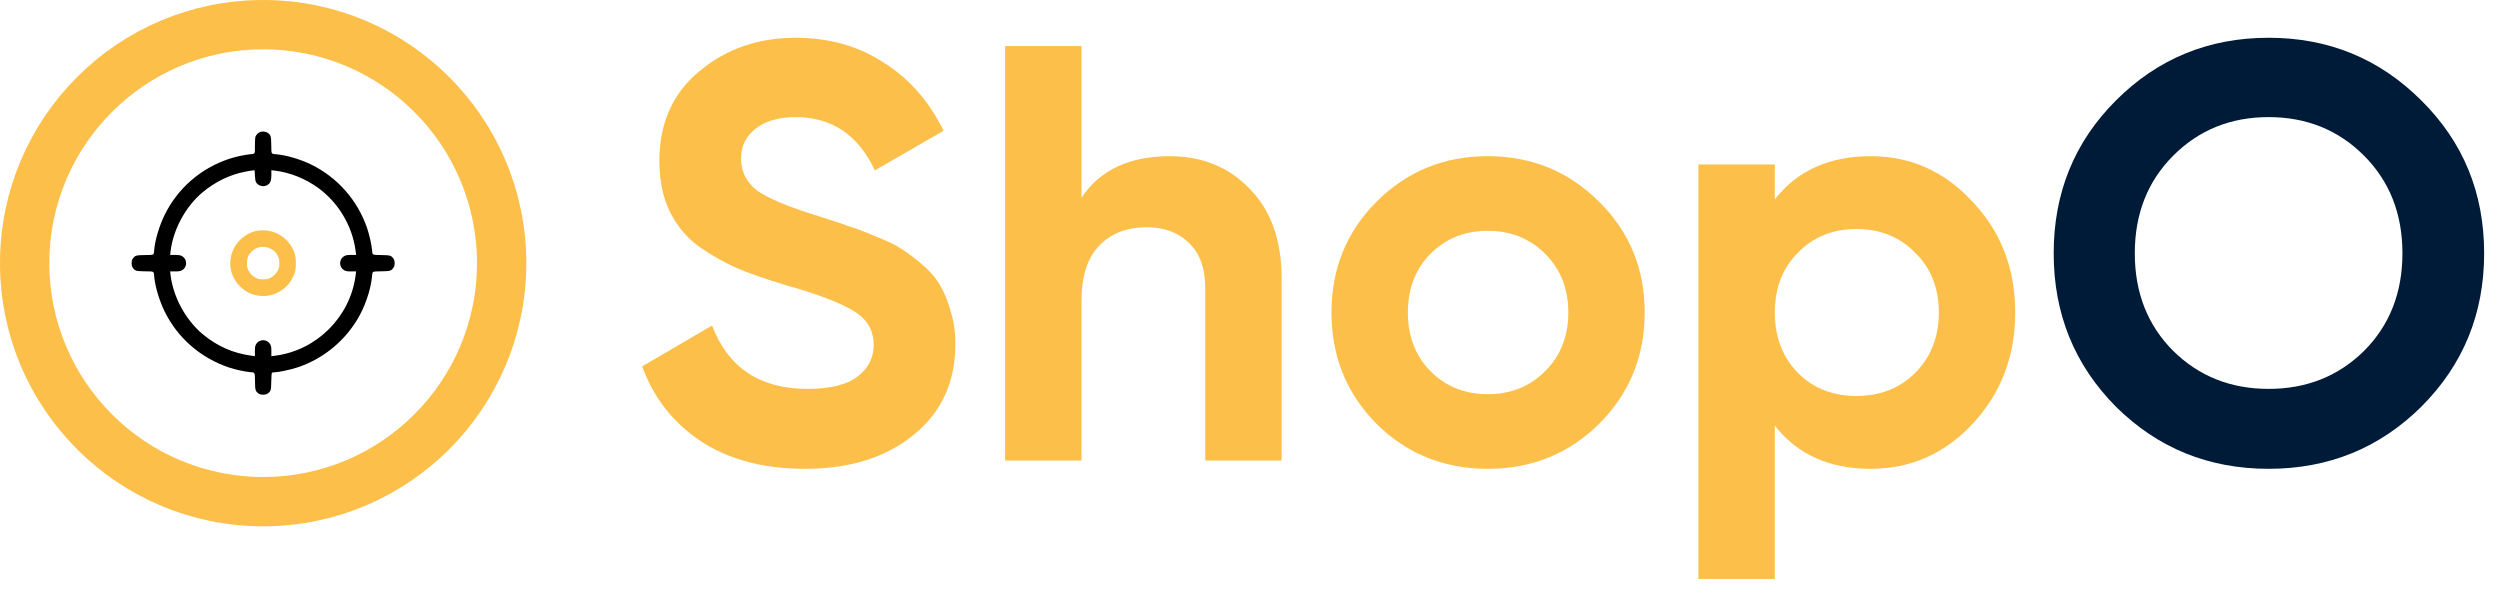
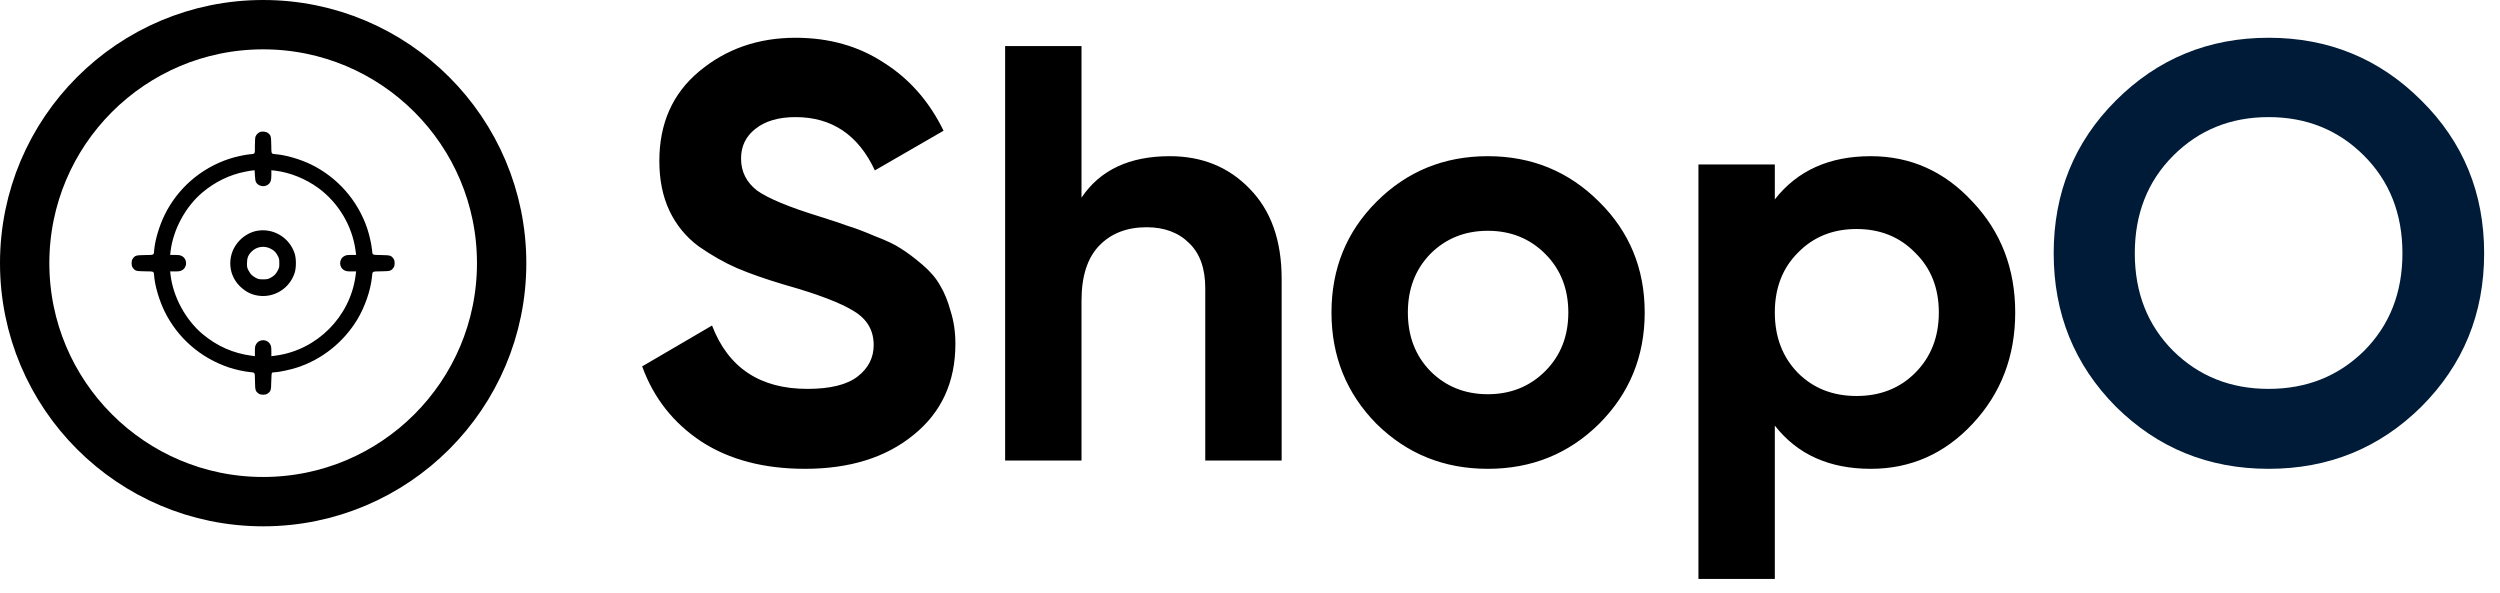
<svg xmlns="http://www.w3.org/2000/svg" width="152" height="36" viewBox="0 0 152 36" fill="none">
-   <path d="M48.944 28.504C46.448 28.504 44.348 27.952 42.644 26.848C40.94 25.72 39.74 24.196 39.044 22.276L43.292 19.792C44.276 22.36 46.208 23.644 49.088 23.644C50.48 23.644 51.5 23.392 52.148 22.888C52.796 22.384 53.12 21.748 53.12 20.98C53.12 20.092 52.724 19.408 51.932 18.928C51.14 18.424 49.724 17.884 47.684 17.308C46.556 16.972 45.596 16.636 44.804 16.3C44.036 15.964 43.256 15.52 42.464 14.968C41.696 14.392 41.108 13.672 40.7 12.808C40.292 11.944 40.088 10.936 40.088 9.784C40.088 7.504 40.892 5.692 42.5 4.348C44.132 2.98 46.088 2.296 48.368 2.296C50.408 2.296 52.196 2.8 53.732 3.808C55.292 4.792 56.504 6.172 57.368 7.948L53.192 10.36C52.184 8.2 50.576 7.12 48.368 7.12C47.336 7.12 46.52 7.36 45.92 7.84C45.344 8.296 45.056 8.896 45.056 9.64C45.056 10.432 45.38 11.08 46.028 11.584C46.7 12.064 47.972 12.592 49.844 13.168C50.612 13.408 51.188 13.6 51.572 13.744C51.98 13.864 52.52 14.068 53.192 14.356C53.888 14.62 54.416 14.872 54.776 15.112C55.16 15.352 55.592 15.676 56.072 16.084C56.552 16.492 56.912 16.912 57.152 17.344C57.416 17.776 57.632 18.304 57.8 18.928C57.992 19.528 58.088 20.188 58.088 20.908C58.088 23.236 57.236 25.084 55.532 26.452C53.852 27.82 51.656 28.504 48.944 28.504ZM71.12 9.496C73.088 9.496 74.708 10.156 75.98 11.476C77.276 12.796 77.924 14.62 77.924 16.948V28H73.28V17.524C73.28 16.324 72.956 15.412 72.308 14.788C71.66 14.14 70.796 13.816 69.716 13.816C68.516 13.816 67.556 14.188 66.836 14.932C66.116 15.676 65.756 16.792 65.756 18.28V28H61.112V2.8H65.756V12.016C66.884 10.336 68.672 9.496 71.12 9.496ZM97.226 25.768C95.378 27.592 93.122 28.504 90.458 28.504C87.794 28.504 85.538 27.592 83.69 25.768C81.866 23.92 80.954 21.664 80.954 19C80.954 16.336 81.866 14.092 83.69 12.268C85.538 10.42 87.794 9.496 90.458 9.496C93.122 9.496 95.378 10.42 97.226 12.268C99.074 14.092 99.998 16.336 99.998 19C99.998 21.664 99.074 23.92 97.226 25.768ZM86.966 22.564C87.902 23.5 89.066 23.968 90.458 23.968C91.85 23.968 93.014 23.5 93.95 22.564C94.886 21.628 95.354 20.44 95.354 19C95.354 17.56 94.886 16.372 93.95 15.436C93.014 14.5 91.85 14.032 90.458 14.032C89.066 14.032 87.902 14.5 86.966 15.436C86.054 16.372 85.598 17.56 85.598 19C85.598 20.44 86.054 21.628 86.966 22.564ZM113.741 9.496C116.165 9.496 118.229 10.42 119.933 12.268C121.661 14.092 122.525 16.336 122.525 19C122.525 21.664 121.661 23.92 119.933 25.768C118.229 27.592 116.165 28.504 113.741 28.504C111.221 28.504 109.277 27.628 107.909 25.876V35.2H103.265V10H107.909V12.124C109.277 10.372 111.221 9.496 113.741 9.496ZM109.313 22.672C110.249 23.608 111.437 24.076 112.877 24.076C114.317 24.076 115.505 23.608 116.441 22.672C117.401 21.712 117.881 20.488 117.881 19C117.881 17.512 117.401 16.3 116.441 15.364C115.505 14.404 114.317 13.924 112.877 13.924C111.437 13.924 110.249 14.404 109.313 15.364C108.377 16.3 107.909 17.512 107.909 19C107.909 20.488 108.377 21.712 109.313 22.672Z" fill="#FCBF49" />
+   <path d="M48.944 28.504C46.448 28.504 44.348 27.952 42.644 26.848C40.94 25.72 39.74 24.196 39.044 22.276L43.292 19.792C44.276 22.36 46.208 23.644 49.088 23.644C50.48 23.644 51.5 23.392 52.148 22.888C52.796 22.384 53.12 21.748 53.12 20.98C53.12 20.092 52.724 19.408 51.932 18.928C51.14 18.424 49.724 17.884 47.684 17.308C46.556 16.972 45.596 16.636 44.804 16.3C44.036 15.964 43.256 15.52 42.464 14.968C41.696 14.392 41.108 13.672 40.7 12.808C40.292 11.944 40.088 10.936 40.088 9.784C40.088 7.504 40.892 5.692 42.5 4.348C44.132 2.98 46.088 2.296 48.368 2.296C50.408 2.296 52.196 2.8 53.732 3.808C55.292 4.792 56.504 6.172 57.368 7.948L53.192 10.36C52.184 8.2 50.576 7.12 48.368 7.12C47.336 7.12 46.52 7.36 45.92 7.84C45.344 8.296 45.056 8.896 45.056 9.64C45.056 10.432 45.38 11.08 46.028 11.584C46.7 12.064 47.972 12.592 49.844 13.168C50.612 13.408 51.188 13.6 51.572 13.744C51.98 13.864 52.52 14.068 53.192 14.356C53.888 14.62 54.416 14.872 54.776 15.112C55.16 15.352 55.592 15.676 56.072 16.084C56.552 16.492 56.912 16.912 57.152 17.344C57.416 17.776 57.632 18.304 57.8 18.928C57.992 19.528 58.088 20.188 58.088 20.908C58.088 23.236 57.236 25.084 55.532 26.452C53.852 27.82 51.656 28.504 48.944 28.504ZM71.12 9.496C73.088 9.496 74.708 10.156 75.98 11.476C77.276 12.796 77.924 14.62 77.924 16.948V28H73.28V17.524C73.28 16.324 72.956 15.412 72.308 14.788C71.66 14.14 70.796 13.816 69.716 13.816C68.516 13.816 67.556 14.188 66.836 14.932C66.116 15.676 65.756 16.792 65.756 18.28V28H61.112V2.8H65.756V12.016C66.884 10.336 68.672 9.496 71.12 9.496ZM97.226 25.768C95.378 27.592 93.122 28.504 90.458 28.504C87.794 28.504 85.538 27.592 83.69 25.768C81.866 23.92 80.954 21.664 80.954 19C80.954 16.336 81.866 14.092 83.69 12.268C85.538 10.42 87.794 9.496 90.458 9.496C93.122 9.496 95.378 10.42 97.226 12.268C99.074 14.092 99.998 16.336 99.998 19C99.998 21.664 99.074 23.92 97.226 25.768ZM86.966 22.564C87.902 23.5 89.066 23.968 90.458 23.968C91.85 23.968 93.014 23.5 93.95 22.564C94.886 21.628 95.354 20.44 95.354 19C95.354 17.56 94.886 16.372 93.95 15.436C93.014 14.5 91.85 14.032 90.458 14.032C89.066 14.032 87.902 14.5 86.966 15.436C86.054 16.372 85.598 17.56 85.598 19C85.598 20.44 86.054 21.628 86.966 22.564ZM113.741 9.496C116.165 9.496 118.229 10.42 119.933 12.268C121.661 14.092 122.525 16.336 122.525 19C122.525 21.664 121.661 23.92 119.933 25.768C118.229 27.592 116.165 28.504 113.741 28.504C111.221 28.504 109.277 27.628 107.909 25.876V35.2H103.265V10H107.909V12.124C109.277 10.372 111.221 9.496 113.741 9.496ZM109.313 22.672C110.249 23.608 111.437 24.076 112.877 24.076C114.317 24.076 115.505 23.608 116.441 22.672C117.401 21.712 117.881 20.488 117.881 19C117.881 17.512 117.401 16.3 116.441 15.364C115.505 14.404 114.317 13.924 112.877 13.924C111.437 13.924 110.249 14.404 109.313 15.364C108.377 16.3 107.909 17.512 107.909 19C107.909 20.488 108.377 21.712 109.313 22.672Z" fill="#000000" />
  <path d="M147.22 24.724C144.676 27.244 141.58 28.504 137.932 28.504C134.284 28.504 131.188 27.244 128.644 24.724C126.124 22.18 124.864 19.072 124.864 15.4C124.864 11.728 126.124 8.632 128.644 6.112C131.188 3.568 134.284 2.296 137.932 2.296C141.58 2.296 144.676 3.568 147.22 6.112C149.764 8.632 151.036 11.728 151.036 15.4C151.036 19.072 149.764 22.18 147.22 24.724ZM132.136 21.34C133.696 22.876 135.628 23.644 137.932 23.644C140.236 23.644 142.168 22.876 143.728 21.34C145.288 19.78 146.068 17.8 146.068 15.4C146.068 13 145.288 11.02 143.728 9.46C142.168 7.9 140.236 7.12 137.932 7.12C135.628 7.12 133.696 7.9 132.136 9.46C130.576 11.02 129.796 13 129.796 15.4C129.796 17.8 130.576 19.78 132.136 21.34Z" fill="#001B38" />
-   <circle cx="16" cy="16" r="14.5" stroke="#FCBF49" stroke-width="3" />
+   <circle cx="16" cy="16" r="14.5" stroke="#000000" stroke-width="3" />
  <path d="M15.795 8.034C15.679 8.087 15.576 8.197 15.532 8.312C15.513 8.363 15.498 8.61 15.498 8.866C15.498 9.398 15.529 9.348 15.169 9.383C14.853 9.414 14.283 9.539 13.914 9.664C12.196 10.237 10.794 11.461 10.005 13.076C9.689 13.726 9.436 14.562 9.379 15.157C9.345 15.535 9.404 15.495 8.819 15.507C8.256 15.517 8.218 15.529 8.068 15.733C7.977 15.855 7.977 16.149 8.068 16.271C8.218 16.474 8.256 16.487 8.819 16.496C9.404 16.509 9.345 16.468 9.379 16.847C9.436 17.441 9.689 18.277 10.005 18.928C10.797 20.546 12.193 21.763 13.927 22.345C14.283 22.464 14.844 22.589 15.172 22.621C15.523 22.655 15.491 22.602 15.504 23.184C15.513 23.741 15.526 23.782 15.729 23.932C15.851 24.023 16.145 24.023 16.267 23.932C16.471 23.782 16.483 23.741 16.493 23.19C16.499 22.846 16.515 22.677 16.54 22.661C16.562 22.649 16.631 22.636 16.693 22.636C16.918 22.636 17.666 22.477 18.073 22.342C19.585 21.845 20.874 20.818 21.713 19.444C22.182 18.674 22.536 17.648 22.617 16.828C22.652 16.477 22.599 16.509 23.181 16.496C23.738 16.487 23.778 16.474 23.928 16.271C24.019 16.149 24.019 15.855 23.928 15.733C23.778 15.529 23.738 15.517 23.181 15.507C22.599 15.495 22.652 15.526 22.617 15.175C22.583 14.828 22.454 14.268 22.32 13.87C21.744 12.181 20.524 10.791 18.921 10.005C18.283 9.693 17.435 9.439 16.828 9.383C16.468 9.345 16.505 9.408 16.493 8.823C16.483 8.262 16.471 8.222 16.274 8.075C16.167 7.996 15.92 7.974 15.795 8.034ZM15.566 11.079C15.695 11.307 16.03 11.392 16.261 11.248C16.44 11.135 16.499 10.988 16.499 10.641V10.35L16.724 10.375C17.626 10.484 18.574 10.863 19.347 11.426C20.57 12.318 21.406 13.714 21.613 15.2L21.653 15.501H21.353C21.099 15.501 21.034 15.514 20.93 15.573C20.589 15.764 20.599 16.265 20.946 16.44C21.04 16.49 21.128 16.502 21.359 16.502H21.653L21.613 16.803C21.268 19.272 19.269 21.272 16.799 21.616L16.499 21.657V21.363C16.499 21.131 16.486 21.043 16.436 20.95C16.261 20.602 15.76 20.593 15.569 20.934C15.51 21.037 15.498 21.103 15.498 21.356V21.657L15.303 21.629C14.177 21.482 13.188 21.043 12.309 20.305C11.282 19.441 10.531 18.055 10.371 16.728L10.346 16.502H10.637C10.869 16.502 10.957 16.49 11.05 16.44C11.404 16.262 11.404 15.742 11.05 15.564C10.957 15.514 10.869 15.501 10.637 15.501H10.346L10.371 15.276C10.531 13.949 11.282 12.562 12.309 11.699C13.085 11.048 13.983 10.616 14.919 10.437C15.11 10.4 15.313 10.365 15.372 10.362L15.482 10.353L15.498 10.666C15.507 10.879 15.532 11.01 15.566 11.079Z" fill="black" />
-   <path d="M15.564 14.046C15.22 14.121 14.857 14.324 14.591 14.593C13.809 15.376 13.803 16.624 14.575 17.394C14.957 17.773 15.377 17.967 15.887 17.995C16.801 18.045 17.639 17.463 17.918 16.581C18.015 16.271 18.015 15.732 17.918 15.423C17.602 14.427 16.578 13.826 15.564 14.046ZM16.472 15.128C16.682 15.241 16.779 15.341 16.901 15.576C16.97 15.71 16.982 15.776 16.982 16.002C16.985 16.246 16.976 16.283 16.879 16.465C16.76 16.684 16.66 16.778 16.425 16.903C16.291 16.972 16.225 16.984 15.999 16.984C15.774 16.984 15.708 16.972 15.574 16.903C15.339 16.778 15.239 16.684 15.12 16.465C15.023 16.283 15.014 16.246 15.017 16.002C15.017 15.689 15.092 15.501 15.295 15.297C15.608 14.984 16.075 14.919 16.472 15.128Z" fill="#FCBF49" />
+   <path d="M15.564 14.046C15.22 14.121 14.857 14.324 14.591 14.593C13.809 15.376 13.803 16.624 14.575 17.394C14.957 17.773 15.377 17.967 15.887 17.995C16.801 18.045 17.639 17.463 17.918 16.581C18.015 16.271 18.015 15.732 17.918 15.423C17.602 14.427 16.578 13.826 15.564 14.046ZM16.472 15.128C16.682 15.241 16.779 15.341 16.901 15.576C16.97 15.71 16.982 15.776 16.982 16.002C16.985 16.246 16.976 16.283 16.879 16.465C16.76 16.684 16.66 16.778 16.425 16.903C16.291 16.972 16.225 16.984 15.999 16.984C15.774 16.984 15.708 16.972 15.574 16.903C15.339 16.778 15.239 16.684 15.12 16.465C15.023 16.283 15.014 16.246 15.017 16.002C15.017 15.689 15.092 15.501 15.295 15.297C15.608 14.984 16.075 14.919 16.472 15.128Z" fill="#000000" />
</svg>
